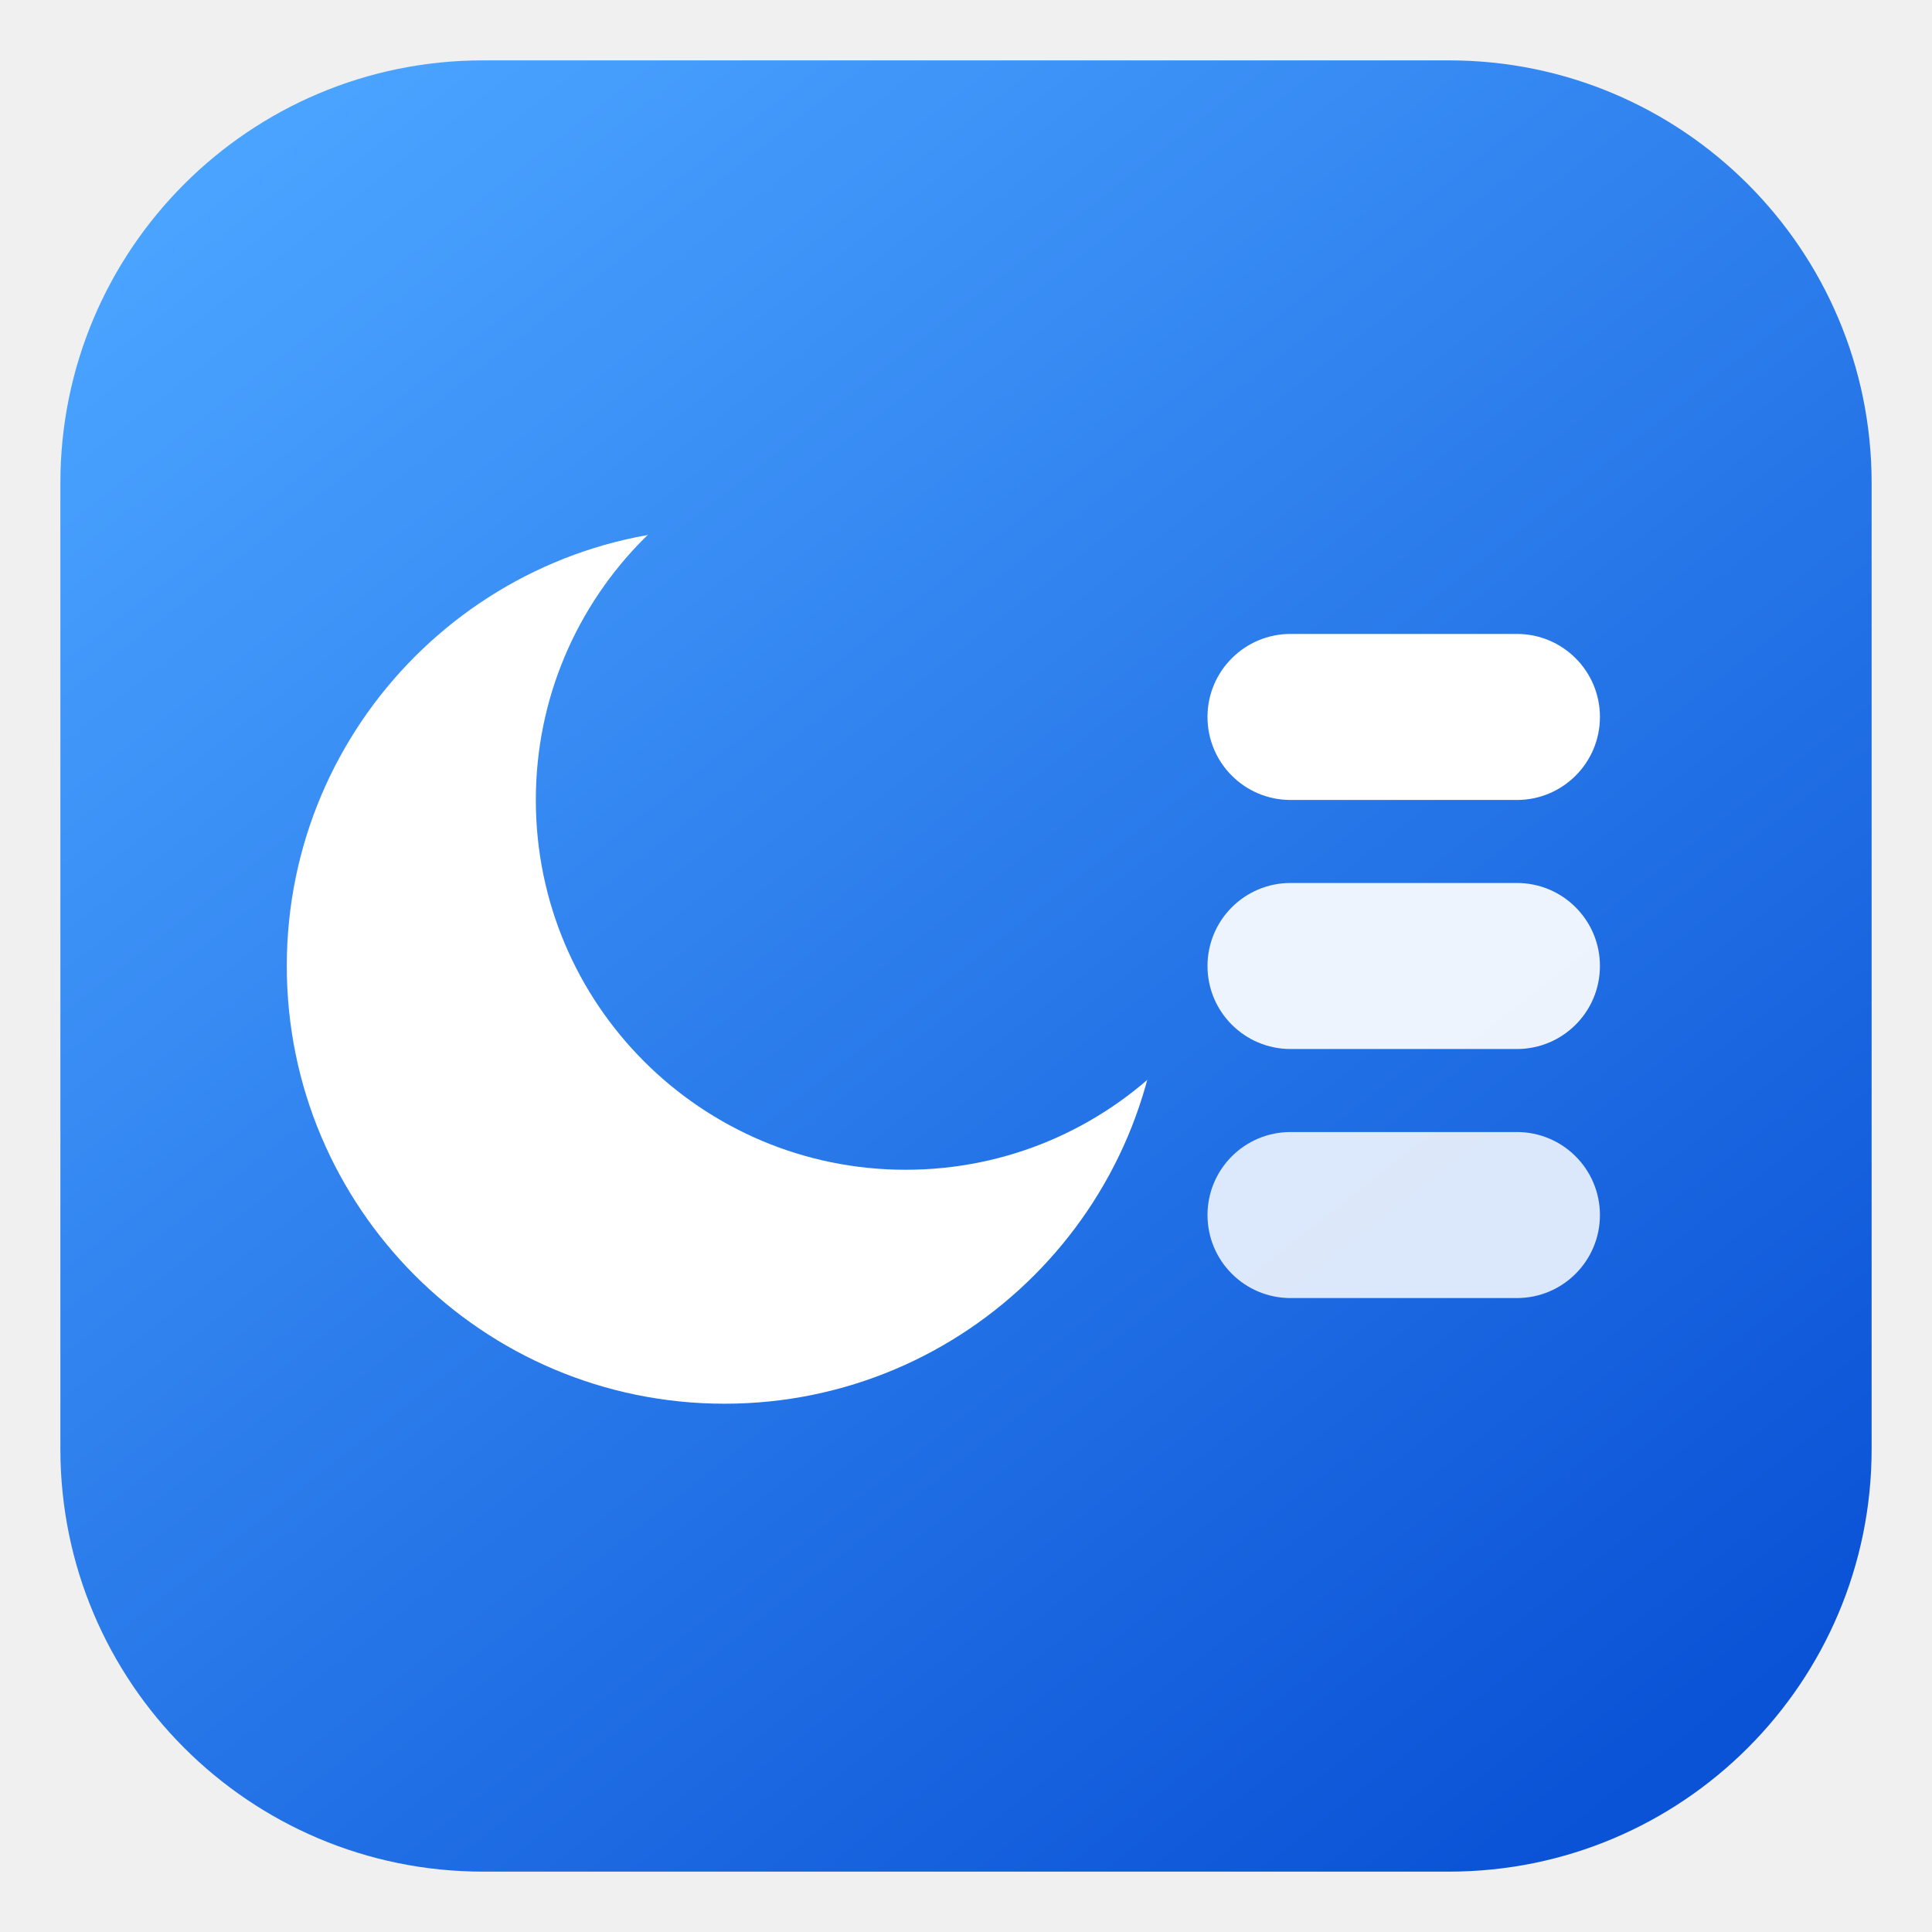
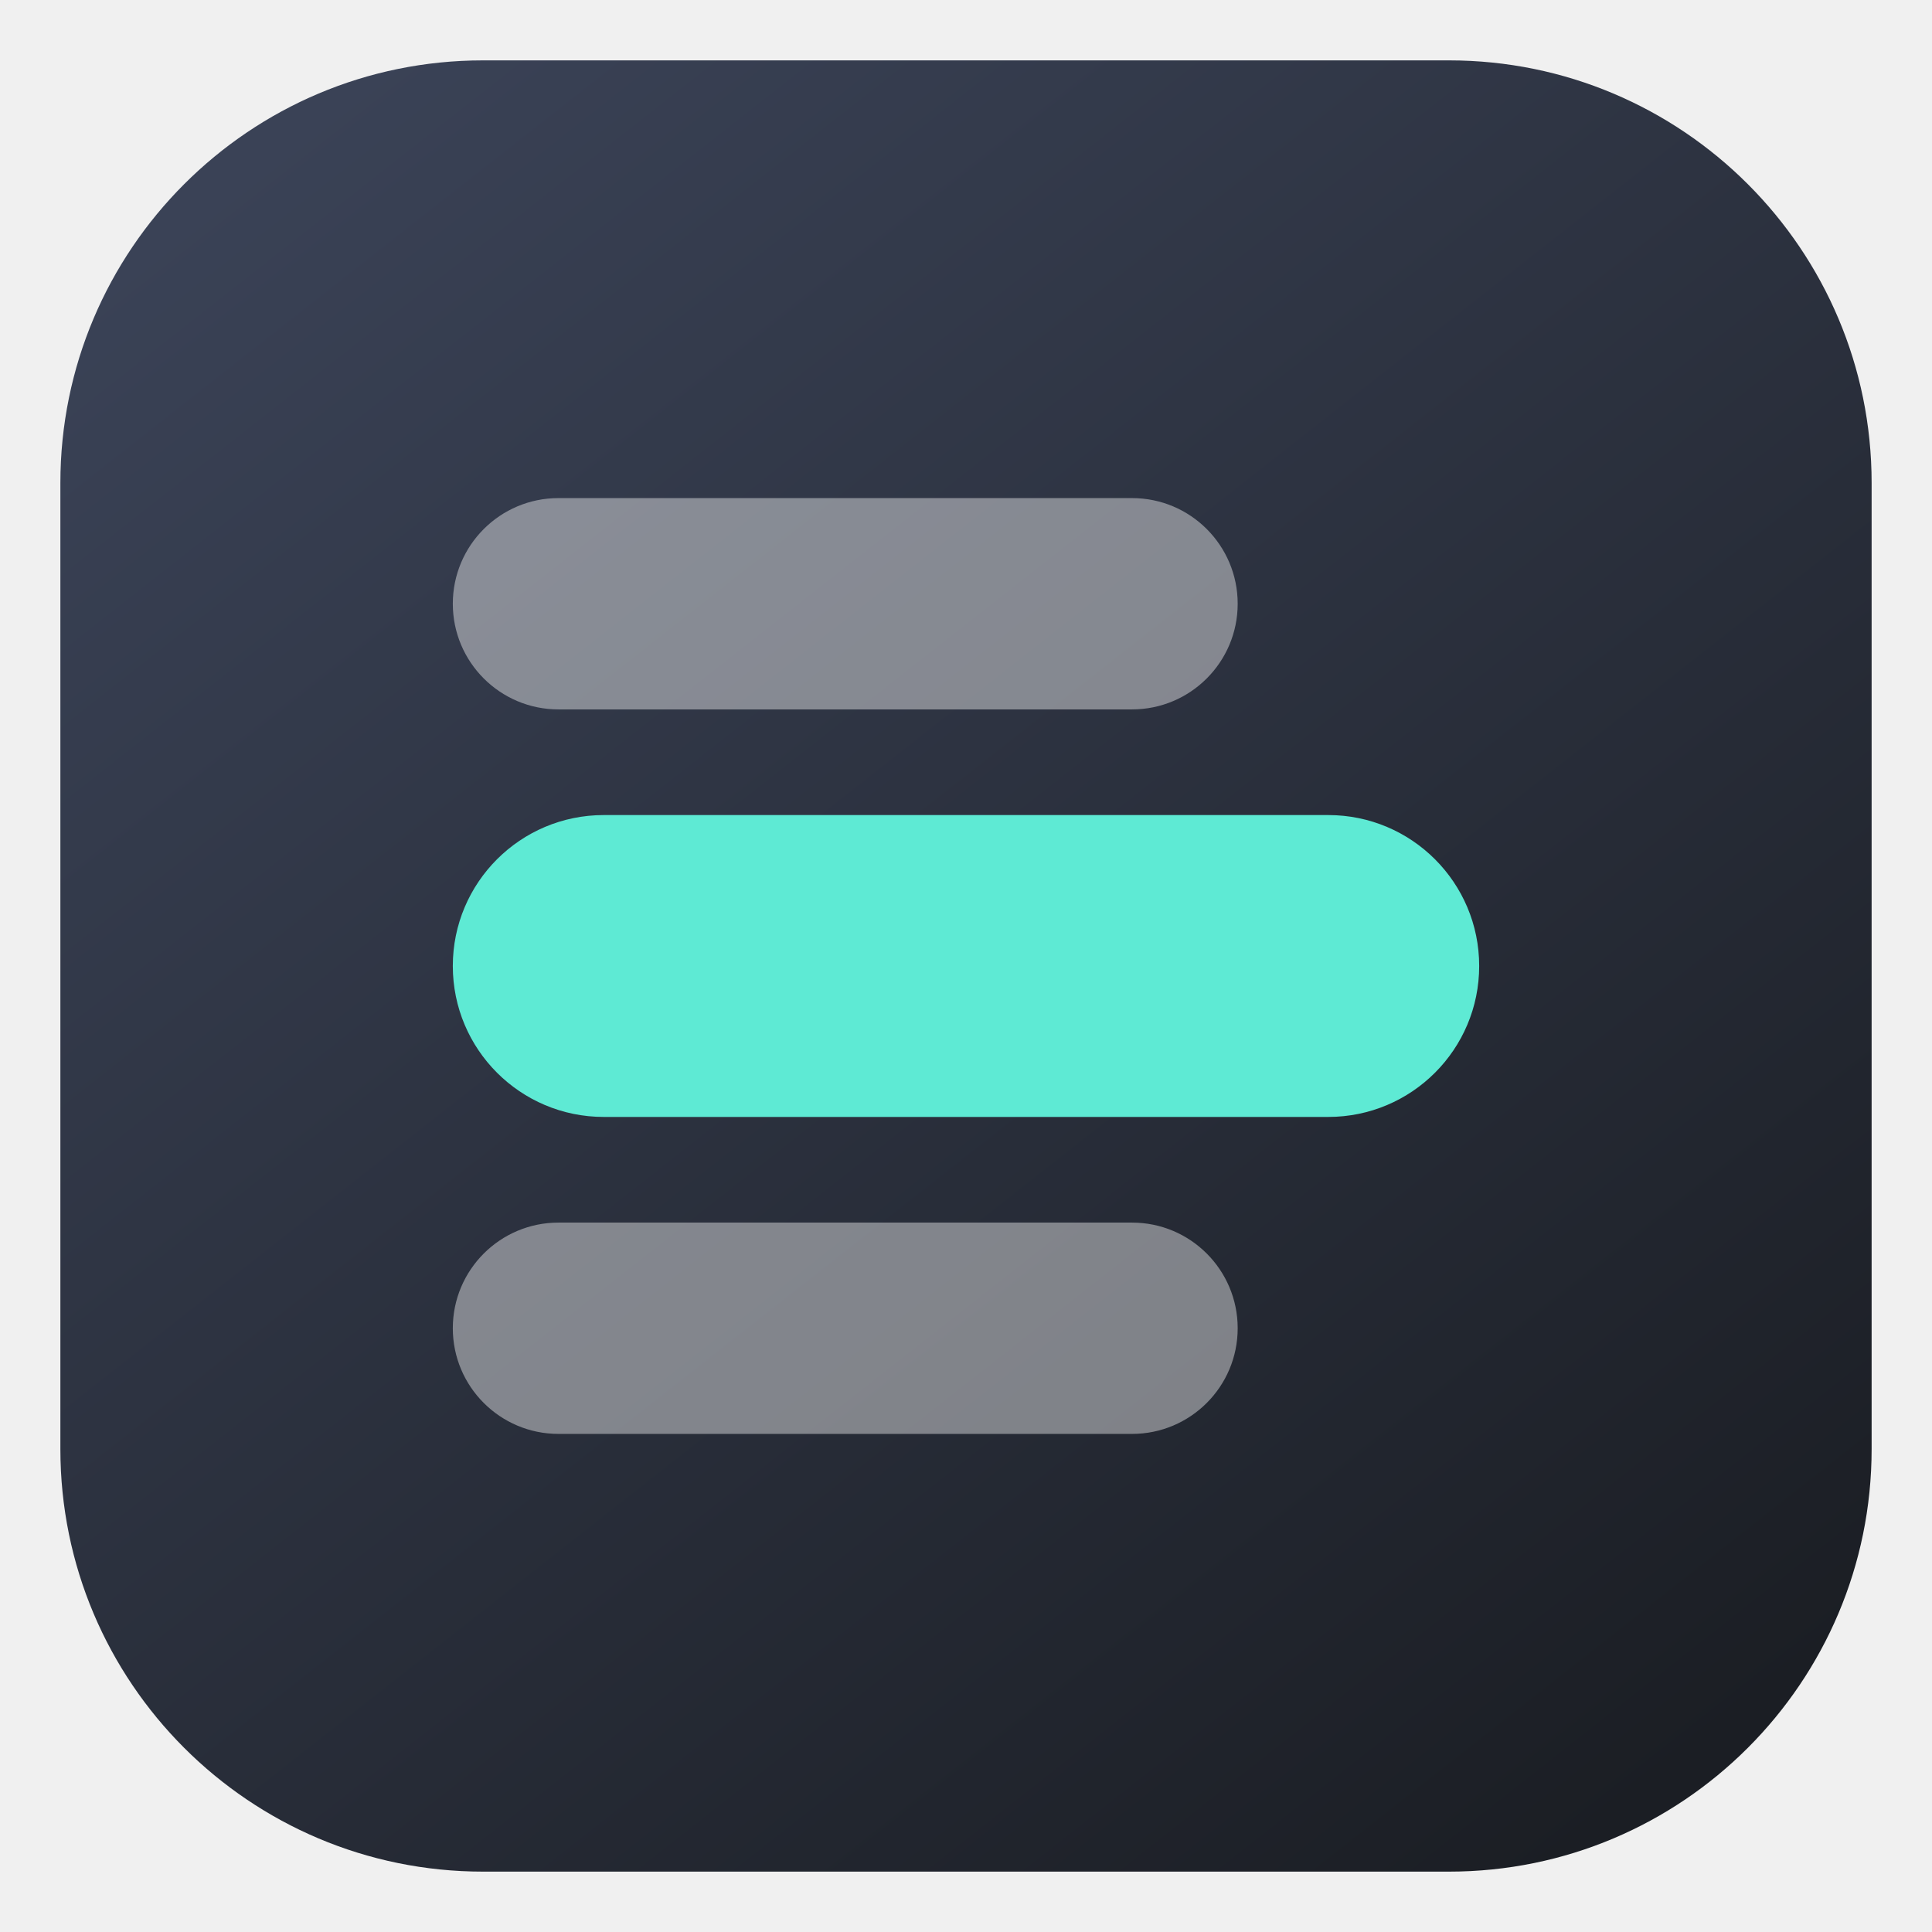
<svg xmlns="http://www.w3.org/2000/svg" width="128" height="128" viewBox="0 0 128 128">
  <defs>
    <linearGradient id="bg" gradientUnits="userSpaceOnUse" x1="20" y1="8" x2="108" y2="120">
-       <stop offset="0" stop-color="#4aa3ff" />
-       <stop offset="1" stop-color="#0a52d6" />
+       <stop offset="0" stop-color="#3a4256" />
+       <stop offset="1" stop-color="#1b1e24" />
    </linearGradient>
  </defs>
  <rect x="4" y="4" width="120" height="120" rx="28" fill="url(#bg)" />
-   <circle cx="48" cy="64" r="29" fill="#ffffff" />
-   <circle cx="60" cy="53" r="24.5" fill="url(#bg)" />
-   <rect x="80" y="42" width="26" height="11" rx="5.5" fill="#ffffff" />
-   <rect x="80" y="58.5" width="26" height="11" rx="5.5" fill="#ffffff" opacity="0.92" />
-   <rect x="80" y="75" width="26" height="11" rx="5.5" fill="#ffffff" opacity="0.84" />
+   <rect x="30" y="33" width="52" height="14" rx="7" fill="#ffffff" opacity="0.42" />
+   <rect x="30" y="54" width="68" height="20" rx="10" fill="#5eead4" />
+   <rect x="30" y="81" width="52" height="14" rx="7" fill="#ffffff" opacity="0.42" />
</svg>
